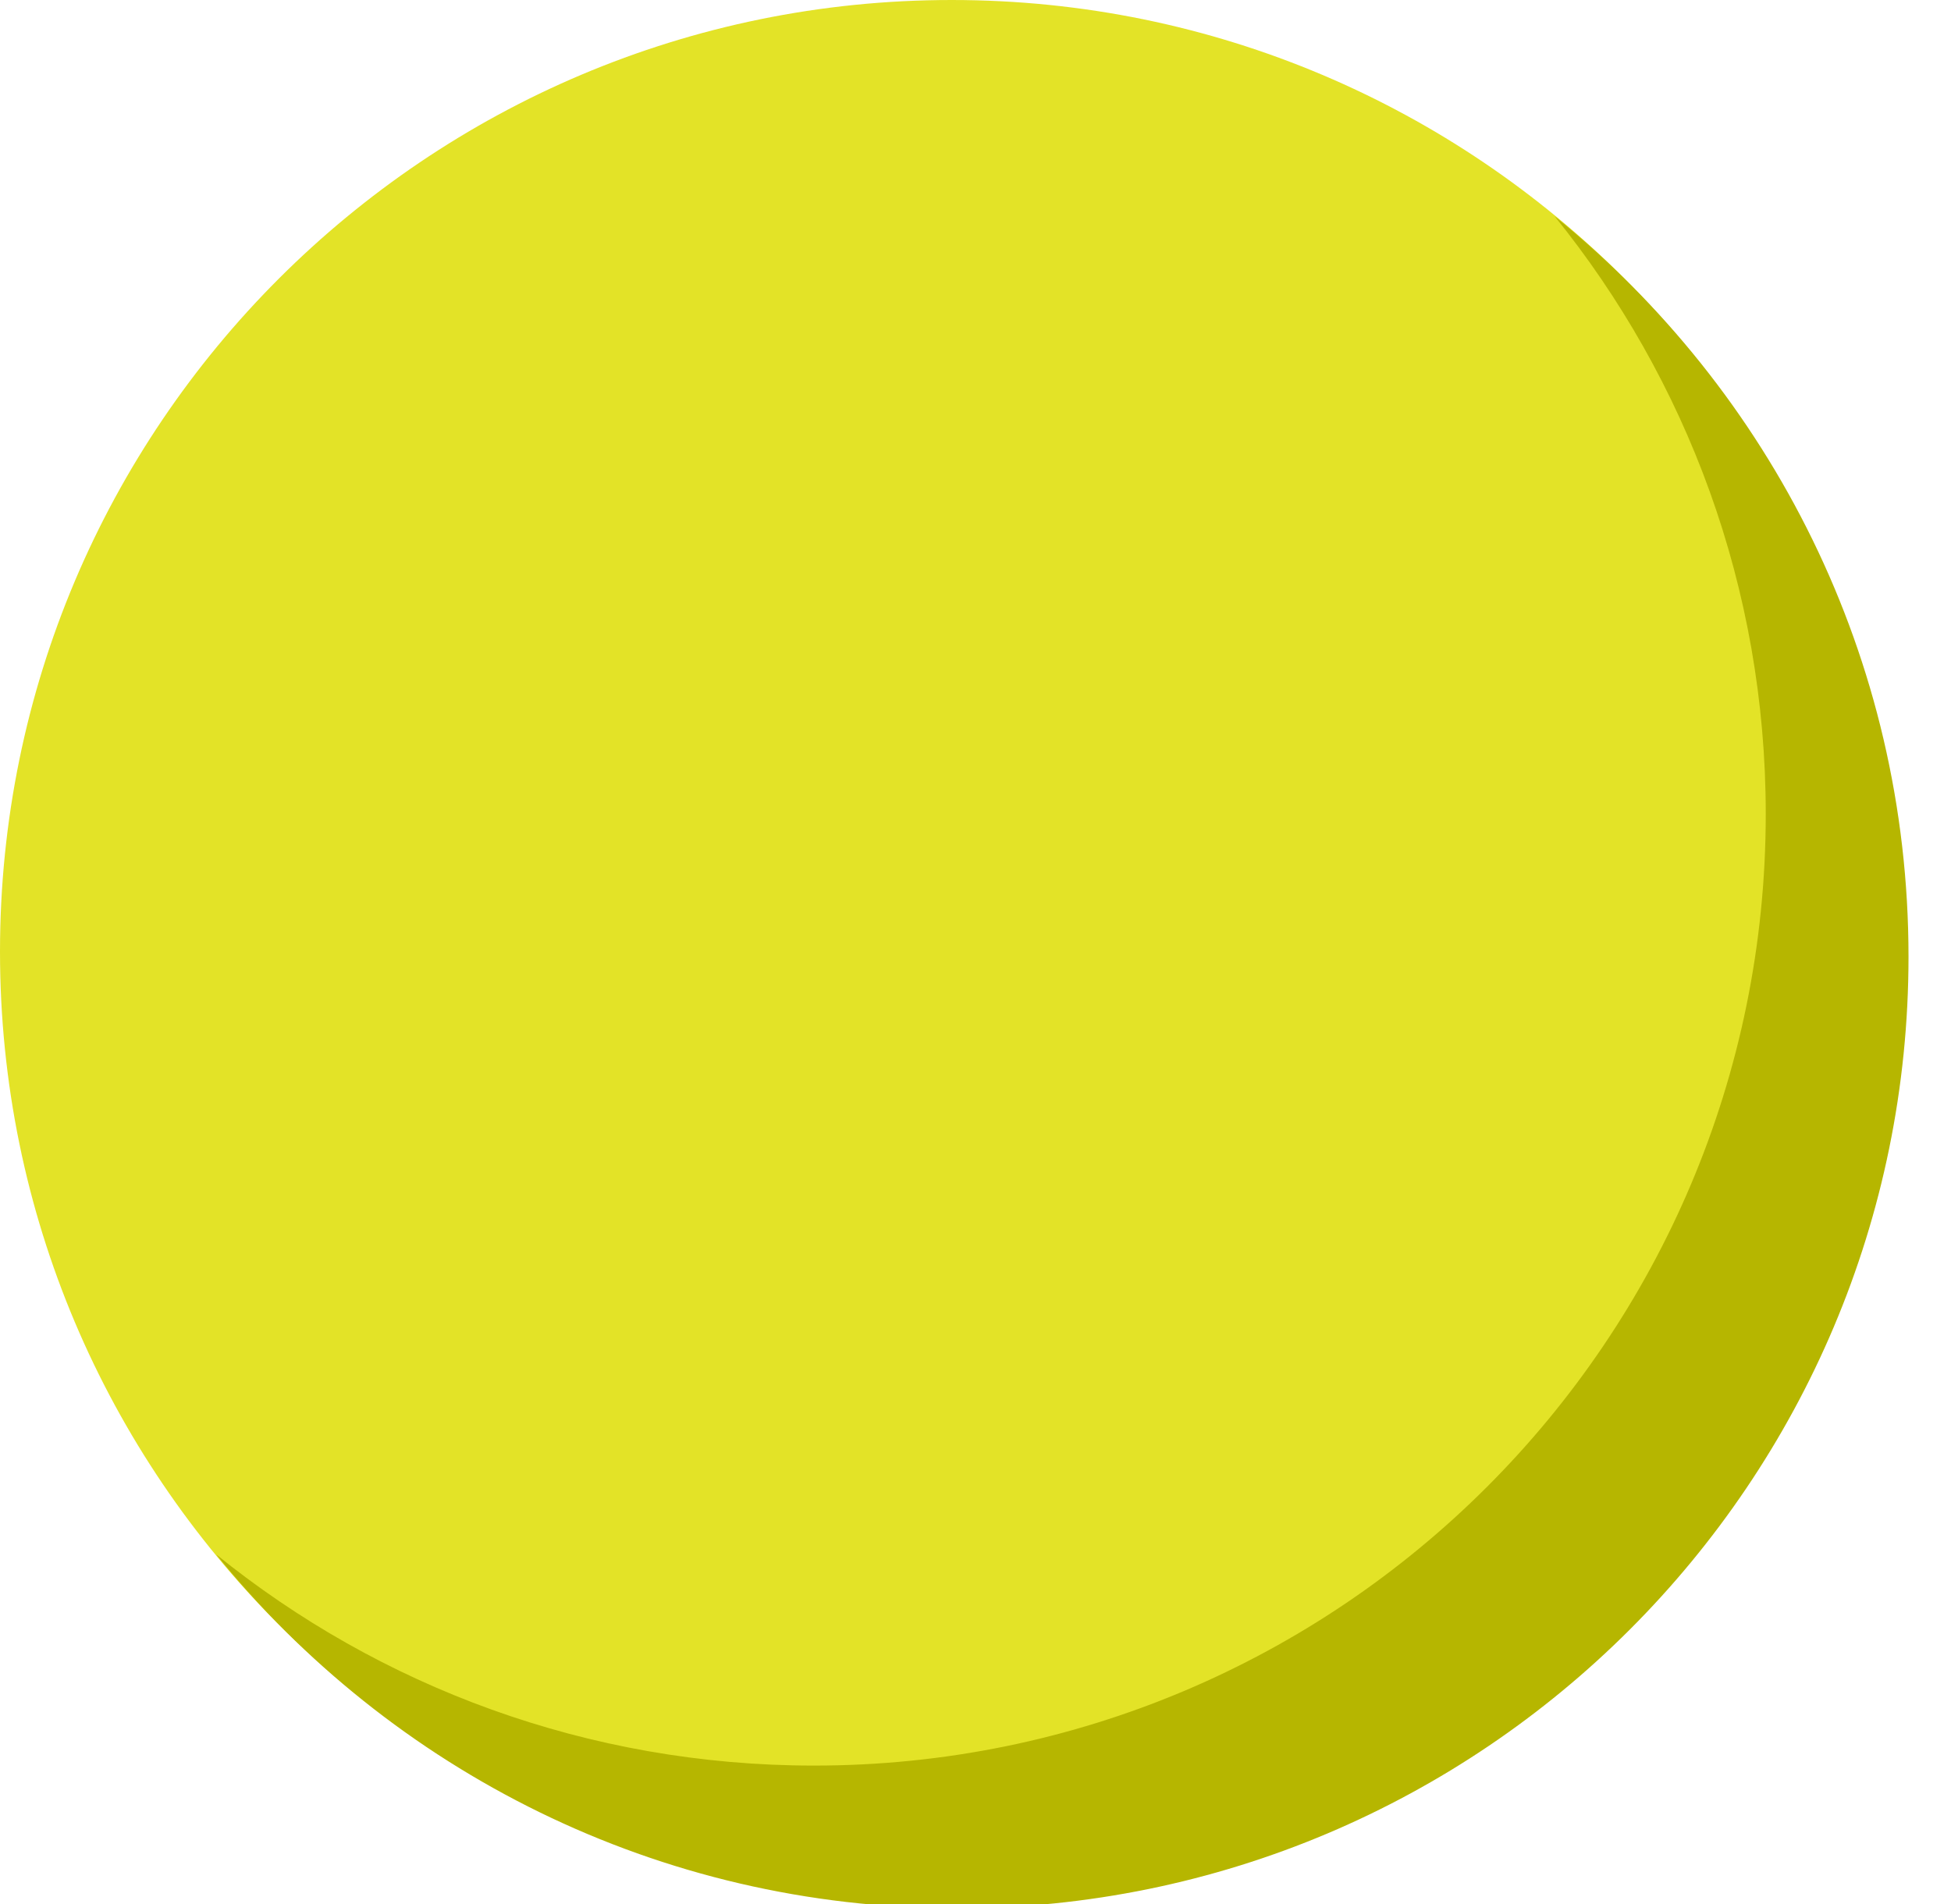
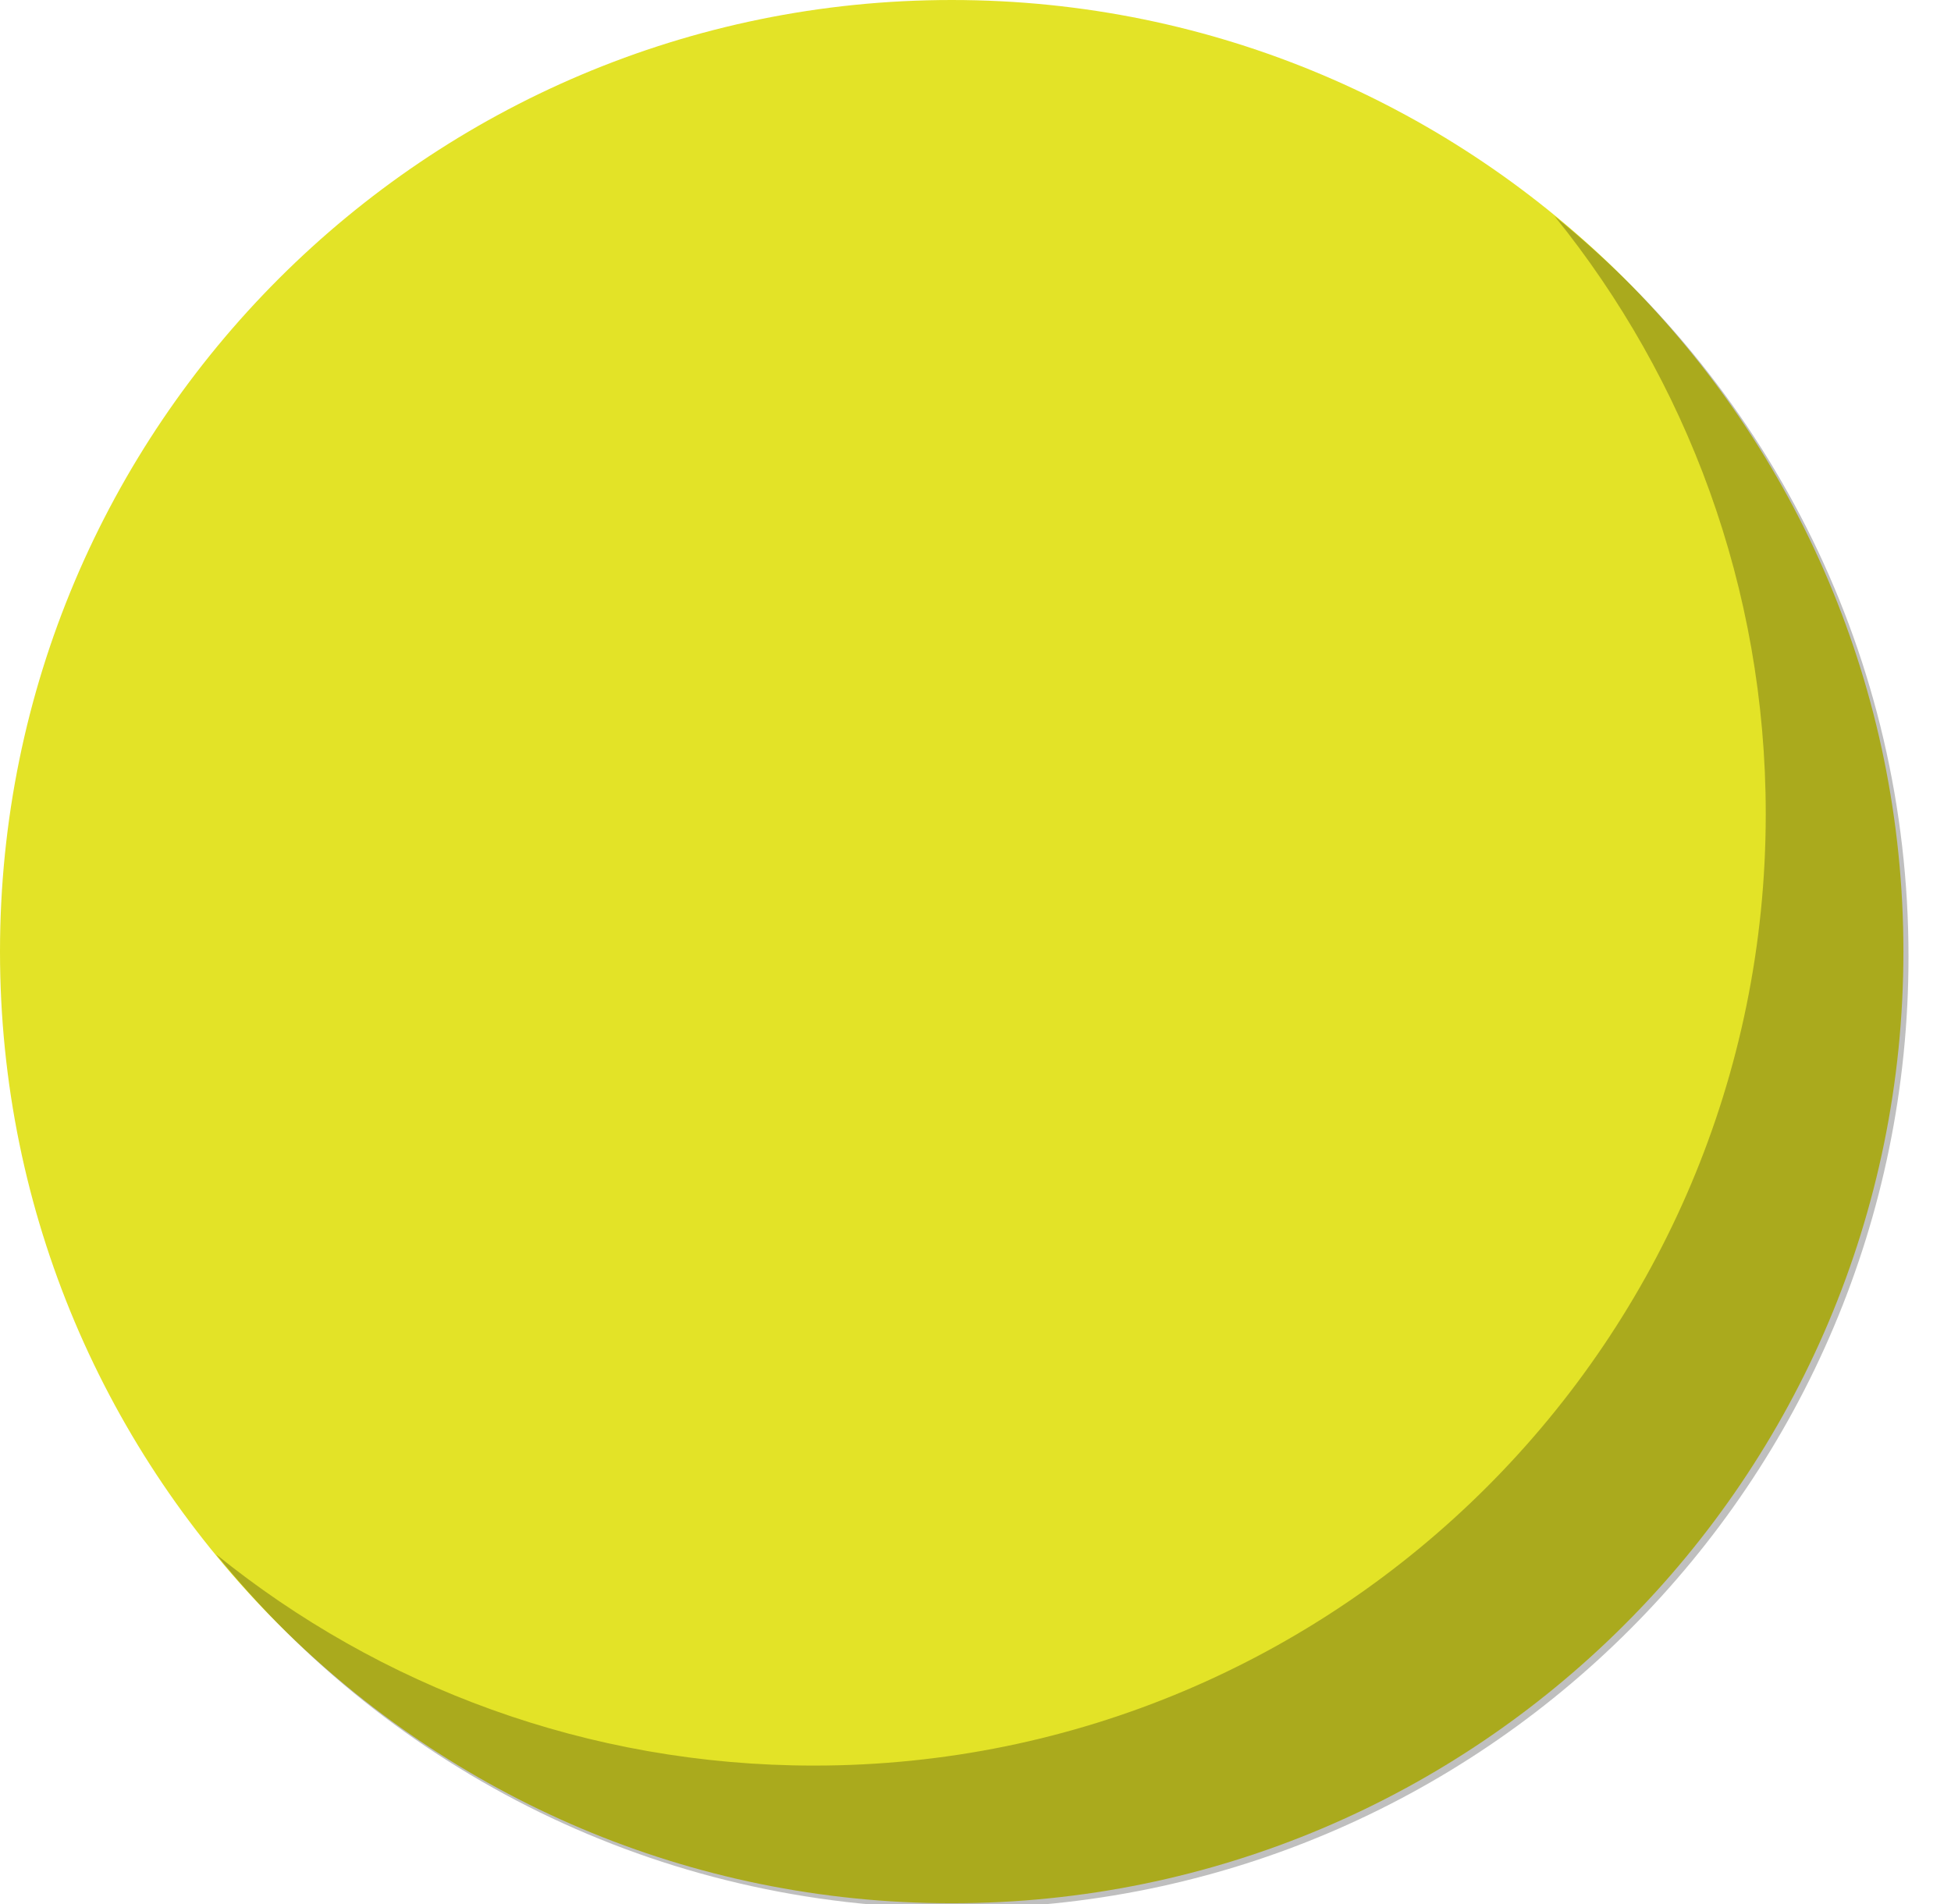
- <svg xmlns="http://www.w3.org/2000/svg" width="41" height="40" viewBox="0 0 41 40" fill="none">
+ <svg xmlns="http://www.w3.org/2000/svg" class="ball" width="41" height="40" viewBox="0 0 41 40" fill="none">
  <circle cx="20" cy="20" r="20" fill="#E3E327" />
-   <path fill-rule="evenodd" clip-rule="evenodd" d="M17.107 37.107C28.153 37.107 37.107 28.153 37.107 17.107C37.107 12.348 35.445 7.978 32.67 4.544C37.206 8.21 40.107 13.82 40.107 20.107C40.107 31.153 31.153 40.107 20.107 40.107C13.82 40.107 8.211 37.206 4.544 32.67C7.978 35.445 12.348 37.107 17.107 37.107Z" fill="#B6B600" />
+   <path fill-rule="evenodd" clip-rule="evenodd" d="M17.107 37.107C28.153 37.107 37.107 28.153 37.107 17.107C37.107 12.348 35.445 7.978 32.67 4.544C37.206 8.21 40.107 13.82 40.107 20.107C40.107 31.153 31.153 40.107 20.107 40.107C13.82 40.107 8.211 37.206 4.544 32.67C7.978 35.445 12.348 37.107 17.107 37.107Z" fill="rgba(0,0,0,0.25)" />
</svg>
